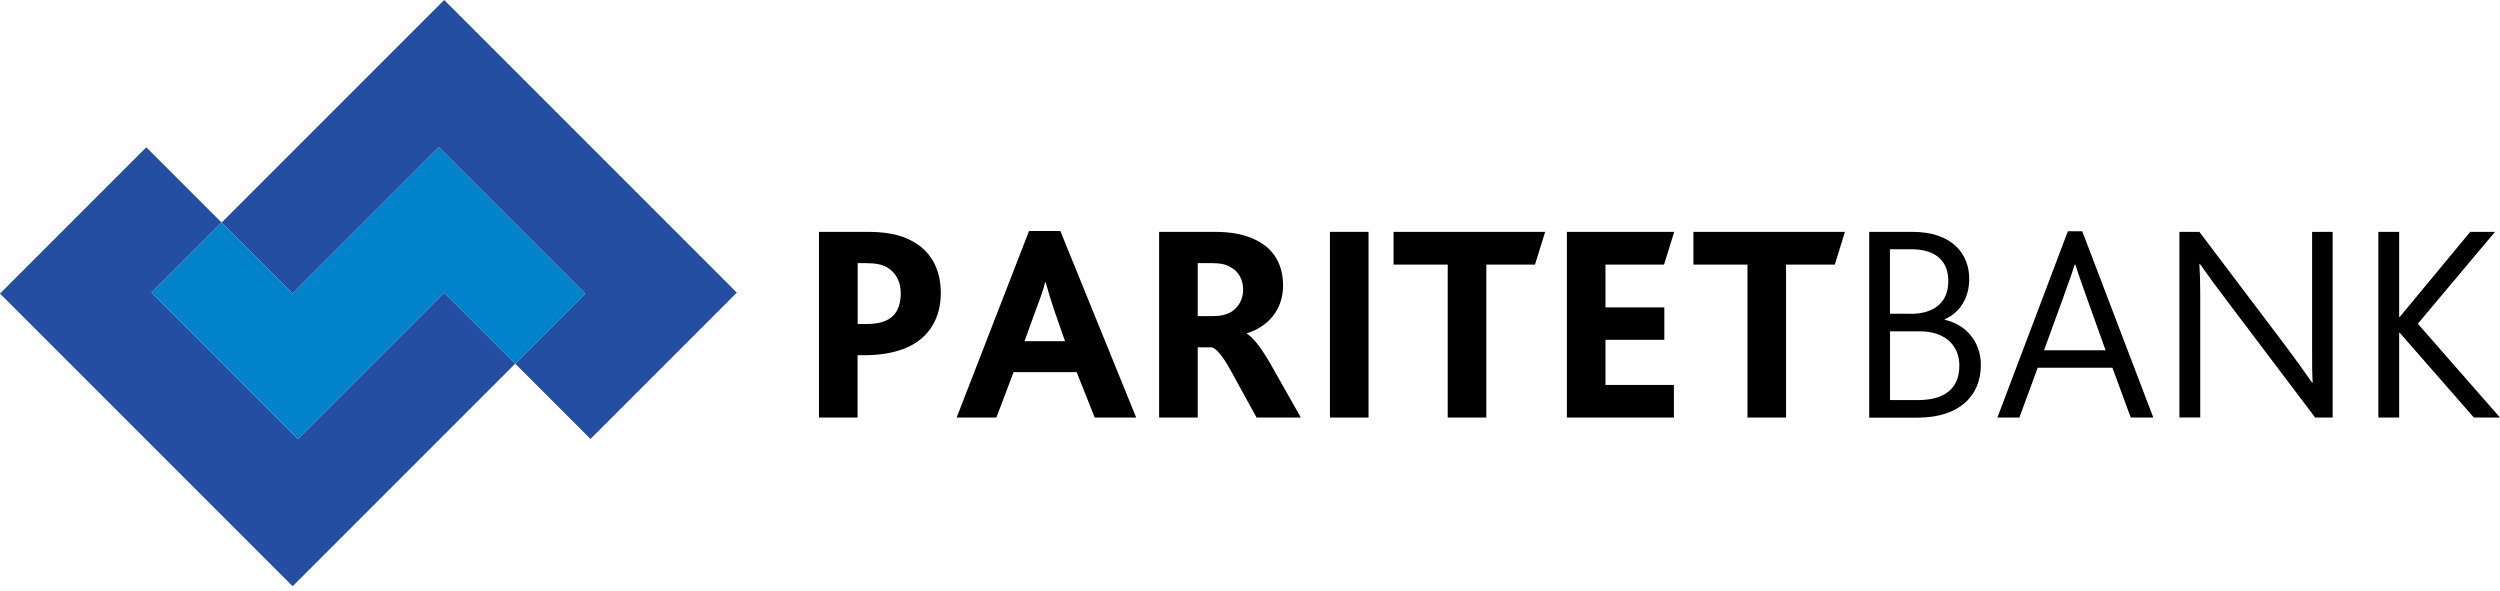
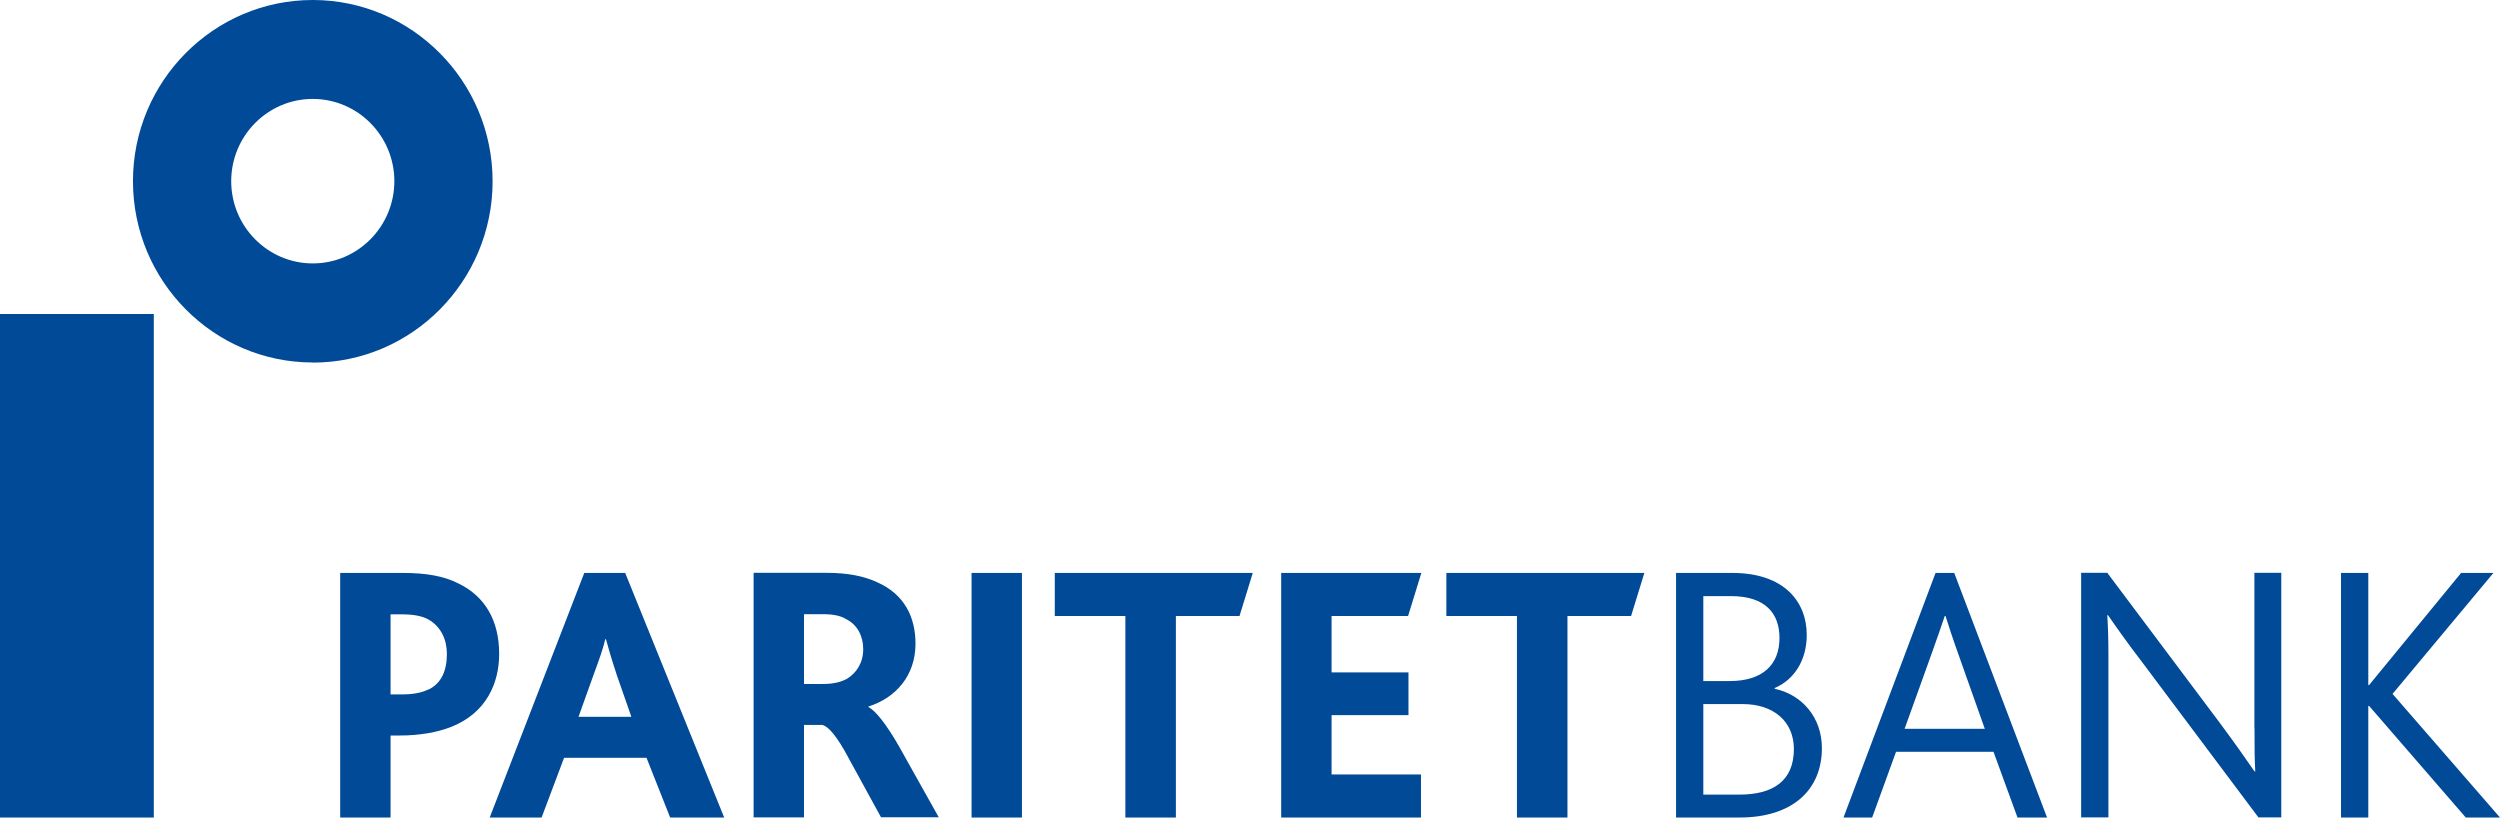
- <svg xmlns="http://www.w3.org/2000/svg" width="237" height="56" viewBox="0 0 237 56" fill="none">
-   <path fill-rule="evenodd" clip-rule="evenodd" d="M42.105 0L28.234 13.871l-7.227 7.227 6.735 6.735 13.871-13.871 13.871 13.871-6.644 6.644 7.136 7.136 13.87-13.871L42.106 0z" fill="#244EA2" />
-   <path fill-rule="evenodd" clip-rule="evenodd" d="M42.105 27.742l-13.871 13.87-13.872-13.87 6.645-6.644-7.136-7.136L0 27.832l27.742 27.743 13.871-13.871 7.227-7.227-6.736-6.735z" fill="#244EA2" />
-   <path fill-rule="evenodd" clip-rule="evenodd" d="M27.742 27.833l-6.735-6.735-6.645 6.644 13.871 13.87 13.871-13.87 6.736 6.735 6.644-6.644-13.871-13.871-13.871 13.87z" fill="#0083CA" />
-   <path fill-rule="evenodd" clip-rule="evenodd" d="M82.134 30.718c.774 0 1.41-.11 1.893-.346.938-.427 1.365-1.338 1.365-2.566 0-1.02-.4-1.92-1.283-2.458-.51-.291-1.147-.4-2.03-.4h-.773v5.77h.828zm-4.487-8.738h4.596c1.602 0 2.94.219 3.978.747 1.92.91 2.967 2.648 2.967 5.079 0 2.057-.883 4.25-3.504 5.26-.992.373-2.212.61-3.769.61h-.618v5.907h-3.66V21.981h.01zm23.319 10.367l-1.037-2.967a47.823 47.823 0 01-.801-2.621h-.055c-.136.619-.4 1.365-.883 2.648l-1.065 2.94h3.841zm-3.413-10.449h2.967l7.191 17.685h-3.932l-1.711-4.305h-5.98l-1.63 4.305H90.69l6.863-17.685zm17.356 8.074c.801 0 1.311-.137 1.766-.373.691-.428 1.174-1.147 1.174-2.14 0-.937-.428-1.738-1.202-2.138-.4-.246-.901-.373-1.711-.373h-1.392v5.024h1.365zm-5.024-7.992h5.261c1.574 0 2.748.237 3.686.665 2.029.883 2.803 2.567 2.803 4.432 0 2.294-1.438 3.905-3.422 4.515v.055c.537.29 1.31 1.256 2.248 2.885l2.858 5.051h-4.196l-2.321-4.223c-.883-1.657-1.502-2.32-1.92-2.43h-1.338v6.653h-3.659V21.981z" fill="#000" />
-   <path d="M129.736 21.98h-3.659v17.603h3.659V21.981z" fill="#000" />
-   <path fill-rule="evenodd" clip-rule="evenodd" d="M137.244 25.084h-5.134V21.98h14.372l-.965 3.104h-4.614v14.5h-3.659v-14.5zm11.296-3.104h10.176l-.965 3.104h-5.552v4.06h5.579v3.067h-5.579v4.278h6.489v3.094H148.54V21.981zm17.12 3.104h-5.124V21.98h14.363l-.956 3.104h-4.624v14.5h-3.659v-14.5zm16.137 12.843c2.375 0 3.95-.938 3.95-3.286 0-1.975-1.466-3.231-3.714-3.231h-2.858v6.517h2.622zm-.701-8.174c2.348 0 3.604-1.146 3.604-3.103 0-1.757-1.019-3.022-3.531-3.022h-2.003v6.116h1.93v.01zM177.2 21.98h4.087c3.741 0 5.397 2.058 5.397 4.46 0 1.793-.883 3.204-2.321 3.823v.055c1.975.427 3.422 2.057 3.422 4.277 0 2.968-2.084 4.997-5.988 4.997H177.2V21.981zm22.41 11.223l-1.82-5.079c-.564-1.547-.828-2.375-1.047-3.04h-.054c-.219.674-.51 1.493-1.065 3.04l-1.848 5.079h5.834zm-3.577-11.277h1.365l6.736 17.657h-2.139l-1.739-4.724h-7.081l-1.738 4.724h-2.084l6.68-17.657zm23.445 17.657l-8.437-11.168a98.836 98.836 0 01-2.485-3.395h-.054c.054.883.081 1.63.081 3.013v11.541h-1.975V21.981h1.894l8.118 10.74a129.145 129.145 0 012.567 3.55h.055c-.055-.938-.055-1.712-.055-3.095V21.98h1.948v17.603h-1.657zm5.99-17.603h1.975v8.065h.054l6.681-8.065h2.348l-7.317 8.71L237 39.584h-2.476l-7.027-8.037h-.054v8.037h-1.975V21.981z" fill="#000" />
+ <svg xmlns="http://www.w3.org/2000/svg" width="182" height="60" viewBox="0 0 182 60" fill="none">
+   <path d="M22.77 26.389c-7.216 0-13.09-5.923-13.09-13.2C9.68 5.915 15.554 0 22.77 0c7.217 0 13.091 5.923 13.091 13.199s-5.874 13.199-13.09 13.199v-.01zm0-19.187c-3.281 0-5.938 2.688-5.938 5.988 0 3.3 2.666 5.987 5.939 5.987 3.272 0 5.938-2.688 5.938-5.987 0-3.3-2.666-5.988-5.938-5.988zM11.197 22.857H0v36.659h11.197V22.857zM33.36 42.47c-1.038-.537-2.38-.76-3.989-.76h-4.605v17.806h3.667v-5.97h.616c1.554 0 2.786-.24 3.779-.62 2.62-1.03 3.511-3.245 3.511-5.32 0-2.457-1.048-4.209-2.978-5.136zm-2.196 7.73c-.478.241-1.131.353-1.903.353h-.828v-5.83h.773c.882 0 1.535.11 2.04.407.883.538 1.287 1.456 1.287 2.484 0 1.242-.422 2.16-1.36 2.596l-.01-.01zm11.371-8.49L35.65 59.516h3.778l1.636-4.347h6.003l1.72 4.347h3.934L45.514 41.71h-2.979zm-.423 10.483l1.067-2.975c.478-1.298.744-2.058.882-2.679h.055c.157.593.377 1.353.8 2.642l1.048 3.003h-3.86l.008.01zm21.108-.704v-.056c1.985-.62 3.428-2.243 3.428-4.57 0-1.89-.772-3.596-2.813-4.486-.938-.435-2.114-.676-3.695-.676h-5.277v17.805h3.668v-6.729h1.342c.432.111 1.048.788 1.93 2.456l2.335 4.264h4.202l-2.86-5.107c-.937-1.65-1.718-2.623-2.252-2.92l-.009.019zm-1.554-2.076c-.45.24-.966.38-1.765.38h-1.37v-5.08h1.388c.809 0 1.315.13 1.719.38.781.408 1.204 1.214 1.204 2.16 0 1.001-.487 1.733-1.176 2.16zm43.629-4.57h5.139v14.673h3.677V44.843h4.633l.965-3.133h-14.414v3.133zm-2.786 0l.966-3.133H93.271v17.806h10.176v-3.133h-6.508v-4.32h5.598V48.95h-5.598v-4.106h5.57zM74.398 41.71H70.73v17.806h3.668V41.71zm2.39 3.133h5.139v14.673h3.677V44.843h4.633l.965-3.133H76.788v3.133zm97.389 5.673l7.345-8.806h-2.353l-6.702 8.166h-.055V41.71h-1.986v17.806h1.986v-8.13h.055l7.042 8.13H182l-7.823-9zm-44.981-.371v-.056c1.453-.62 2.335-2.057 2.335-3.865 0-2.428-1.655-4.514-5.414-4.514h-4.1v17.806h4.614c3.907 0 6.003-2.049 6.003-5.052 0-2.243-1.452-3.893-3.429-4.32h-.009zm-5.194-6.748h2.013c2.519 0 3.531 1.27 3.531 3.05 0 1.974-1.26 3.133-3.613 3.133h-1.931v-6.183zm2.629 14.45h-2.629v-6.59h2.868c2.253 0 3.724 1.27 3.724 3.272 0 2.373-1.582 3.318-3.963 3.318zm37.498-4.819c0 1.4 0 2.187.055 3.132h-.055c-.616-.89-1.443-2.076-2.574-3.596l-8.145-10.863h-1.903v17.805h1.986v-11.67c0-1.399-.028-2.159-.083-3.049h.055c.616.89 1.416 2.03 2.492 3.43l8.457 11.29h1.664V41.7h-1.958v11.317l.009.01zM140.908 41.71l-6.702 17.806h2.087l1.738-4.783h7.096l1.747 4.783h2.151l-6.757-17.806h-1.36zm3.594 11.345h-5.846l1.847-5.135c.561-1.566.855-2.41 1.076-3.077h.055c.212.677.478 1.51 1.039 3.077l1.82 5.135h.009z" fill="#004A98" />
</svg>
